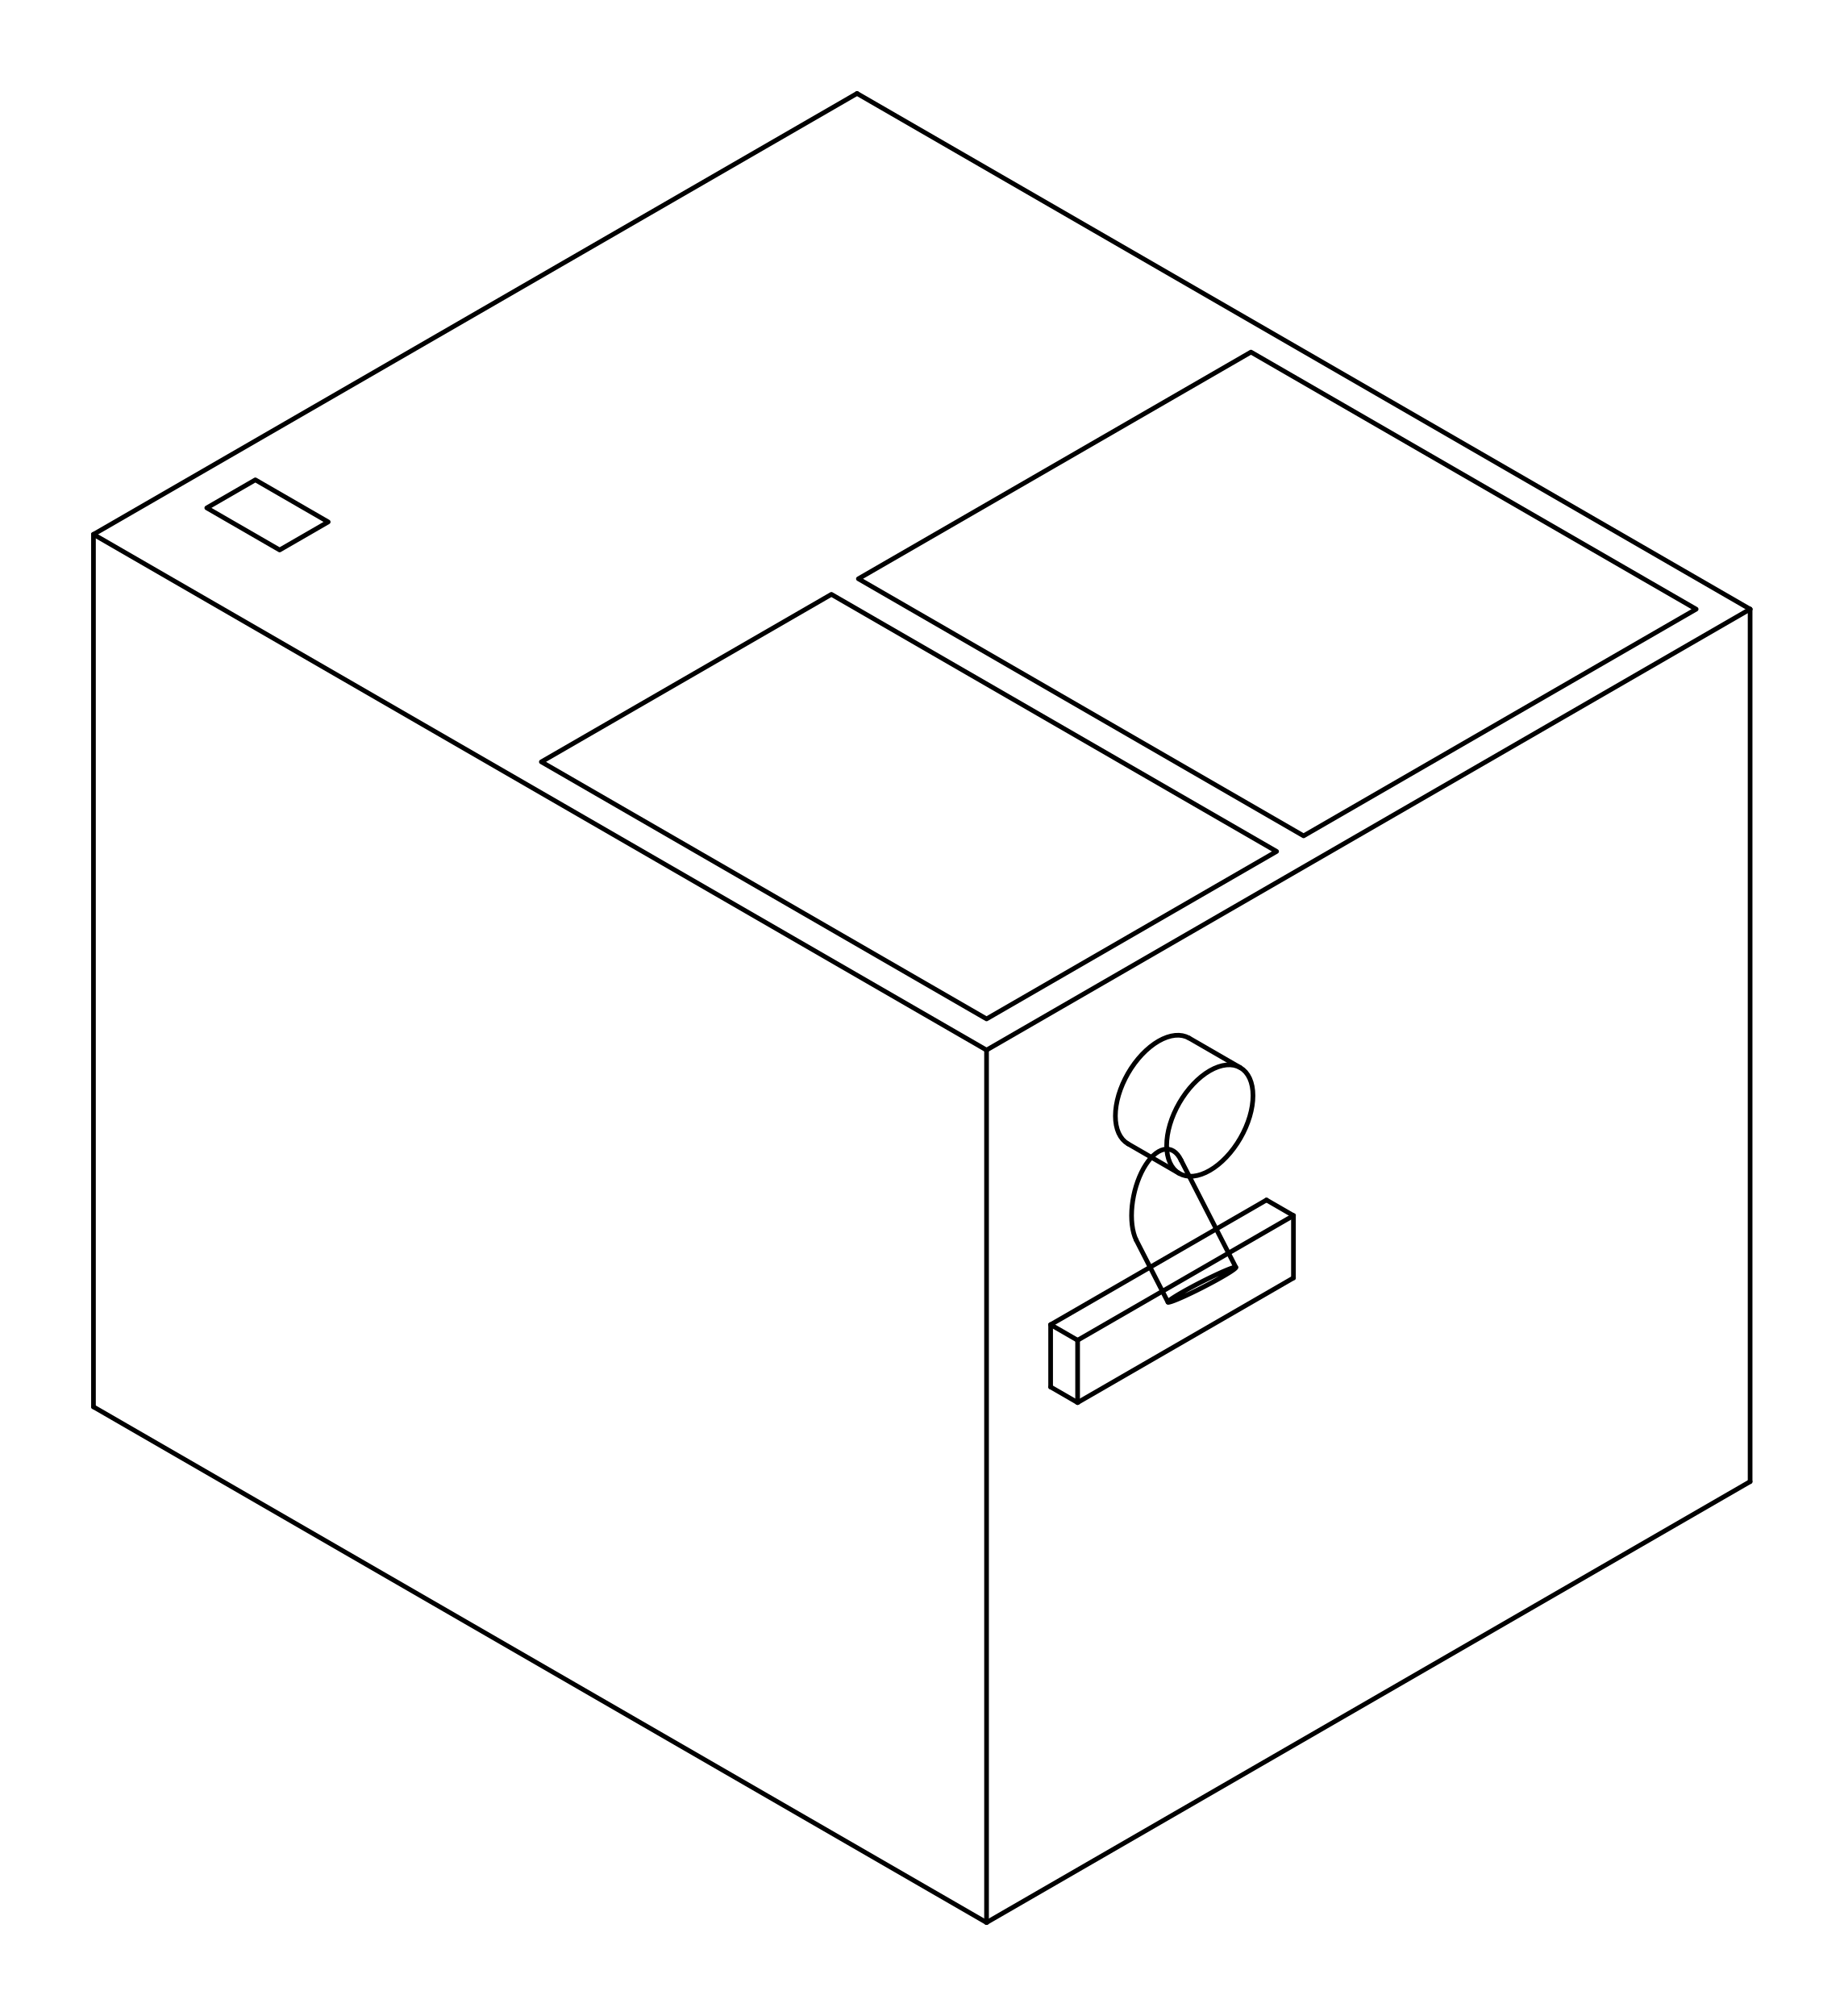
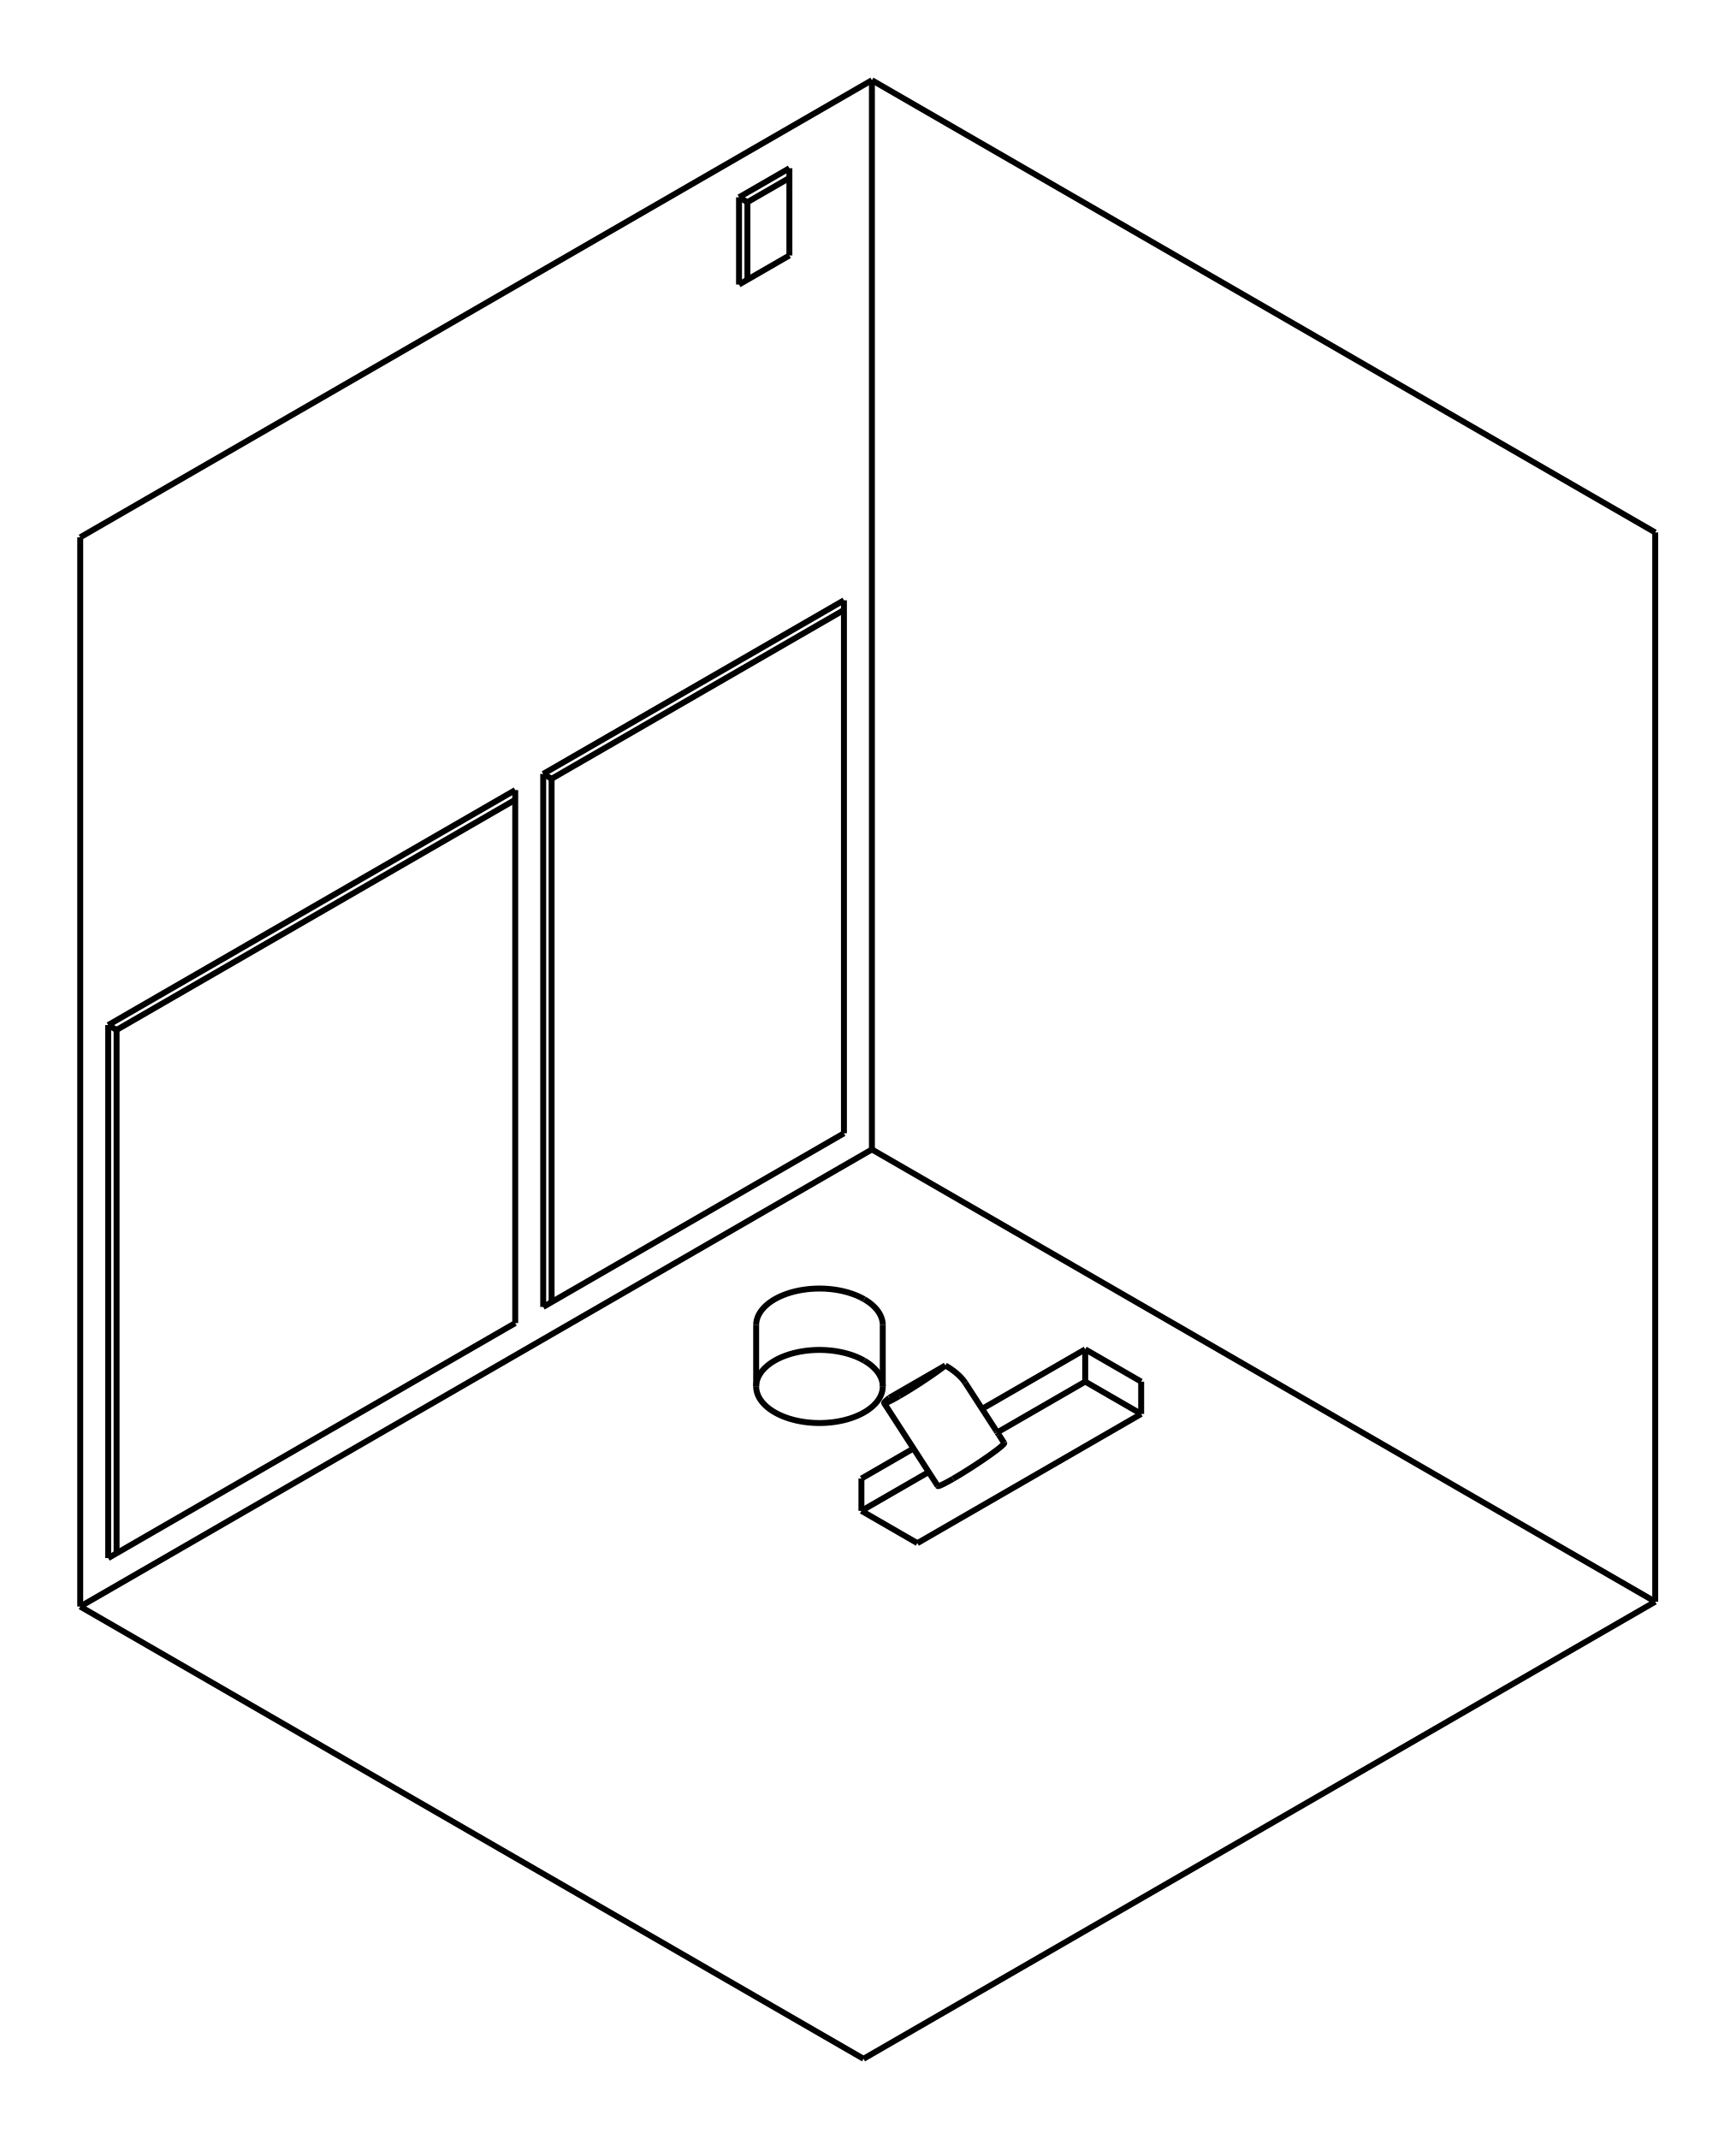
- <svg xmlns="http://www.w3.org/2000/svg" viewBox="-561.740 -475.500 591.740 647.000" width="591.740mm" height="647.000mm">
-   <line x1="0.000" y1="0.000" x2="-245.085" y2="141.500" stroke="black" stroke-width="1.5" fill="none" stroke-linecap="round" />
-   <line x1="-245.085" y1="141.500" x2="-245.085" y2="-138.500" stroke="black" stroke-width="1.5" fill="none" stroke-linecap="round" />
-   <line x1="-245.085" y1="-138.500" x2="0.000" y2="-280.000" stroke="black" stroke-width="1.5" fill="none" stroke-linecap="round" />
-   <line x1="0.000" y1="-280.000" x2="0.000" y2="0.000" stroke="black" stroke-width="1.5" fill="none" stroke-linecap="round" />
-   <line x1="-531.740" y1="-304.000" x2="-286.654" y2="-445.500" stroke="black" stroke-width="1.5" fill="none" stroke-linecap="round" />
-   <line x1="0.000" y1="-280.000" x2="-286.654" y2="-445.500" stroke="black" stroke-width="1.5" fill="none" stroke-linecap="round" />
-   <line x1="-245.085" y1="141.500" x2="-531.740" y2="-24.000" stroke="black" stroke-width="1.5" fill="none" stroke-linecap="round" />
-   <line x1="-531.740" y1="-24.000" x2="-531.740" y2="-304.000" stroke="black" stroke-width="1.5" fill="none" stroke-linecap="round" />
-   <line x1="-245.085" y1="-138.500" x2="-531.740" y2="-304.000" stroke="black" stroke-width="1.5" fill="none" stroke-linecap="round" />
-   <path d="M -173.422,-131.875 L -172.063,-132.582 L -170.718,-133.128 L -169.399,-133.508 L -168.119,-133.719 L -166.890,-133.757 L -165.723,-133.623 L -164.631,-133.318 L -163.624,-132.846 L -162.710,-132.209 L -161.900,-131.416 L -161.201,-130.473 L -160.620,-129.389 L -160.162,-128.175 L -159.831,-126.843 L -159.632,-125.405 L -159.565,-123.875 L -159.632,-122.268 L -159.831,-120.600 L -160.162,-118.886 L -160.620,-117.143 L -161.201,-115.388 L -161.900,-113.638 L -162.710,-111.909 L -163.624,-110.218 L -164.631,-108.582 L -165.723,-107.016 L -166.890,-105.535 L -168.119,-104.154 L -169.399,-102.886 L -170.718,-101.743 L -172.063,-100.736 L -173.422,-99.875 L -174.780,-99.168 L -176.125,-98.622 L -177.444,-98.242 L -178.724,-98.031 L -179.953,-97.993 L -181.120,-98.127 L -182.212,-98.432 L -183.220,-98.904 L -184.133,-99.541 L -184.943,-100.334 L -185.642,-101.277 L -186.223,-102.361 L -186.681,-103.575 L -187.012,-104.907 L -187.211,-106.345 L -187.278,-107.875 L -187.211,-109.482 L -187.012,-111.150 L -186.681,-112.864 L -186.223,-114.607 L -185.642,-116.362 L -184.943,-118.112 L -184.133,-119.841 L -183.220,-121.532 L -182.212,-123.168 L -181.120,-124.734 L -179.953,-126.215 L -178.724,-127.596 L -177.444,-128.864 L -176.125,-130.007 L -174.780,-131.014 Z" stroke="black" stroke-width="1.5" fill="none" stroke-linecap="round" stroke-linejoin="round" />
-   <line x1="-199.674" y1="-108.404" x2="-183.220" y2="-98.904" stroke="black" stroke-width="1.5" fill="none" stroke-linecap="round" />
-   <line x1="-180.078" y1="-142.346" x2="-163.624" y2="-132.846" stroke="black" stroke-width="1.5" fill="none" stroke-linecap="round" />
-   <path d="M -199.674,-108.404 L -200.587,-109.041 L -201.397,-109.834 L -202.096,-110.777 L -202.678,-111.861 L -203.136,-113.075 L -203.466,-114.407 L -203.666,-115.845 L -203.732,-117.375 L -203.666,-118.982 L -203.466,-120.650 L -203.136,-122.364 L -202.678,-124.107 L -202.096,-125.862 L -201.397,-127.612 L -200.587,-129.341 L -199.674,-131.032 L -198.666,-132.668 L -197.574,-134.234 L -196.408,-135.715 L -195.179,-137.096 L -193.898,-138.364 L -192.579,-139.507 L -191.234,-140.514 L -189.876,-141.375 L -188.518,-142.082 L -187.173,-142.628 L -185.854,-143.008 L -184.573,-143.219 L -183.344,-143.257 L -182.178,-143.123 L -181.086,-142.818 L -180.078,-142.346" stroke="black" stroke-width="1.5" fill="none" stroke-linecap="round" stroke-linejoin="round" />
-   <path d="M -169.325,-65.787 L -168.508,-66.264 L -167.763,-66.712 L -167.097,-67.126 L -166.516,-67.502 L -166.026,-67.837 L -165.632,-68.127 L -165.337,-68.369 L -165.145,-68.561 L -165.056,-68.702 L -165.073,-68.790 L -165.194,-68.823 L -165.420,-68.803 L -165.746,-68.728 L -166.171,-68.600 L -166.690,-68.420 L -167.299,-68.189 L -167.991,-67.910 L -168.760,-67.586 L -169.598,-67.220 L -170.497,-66.814 L -171.449,-66.374 L -172.444,-65.903 L -173.473,-65.406 L -174.527,-64.888 L -175.594,-64.353 L -176.664,-63.807 L -177.728,-63.255 L -178.774,-62.703 L -179.794,-62.155 L -180.776,-61.617 L -181.713,-61.094 L -182.593,-60.591 L -183.410,-60.114 L -184.156,-59.666 L -184.822,-59.252 L -185.403,-58.876 L -185.893,-58.541 L -186.287,-58.251 L -186.582,-58.009 L -186.774,-57.817 L -186.862,-57.676 L -186.846,-57.589 L -186.724,-57.555 L -186.499,-57.576 L -186.172,-57.650 L -185.747,-57.778 L -185.228,-57.959 L -184.620,-58.189 L -183.928,-58.468 L -183.159,-58.792 L -182.321,-59.158 L -181.422,-59.564 L -180.470,-60.004 L -179.474,-60.475 L -178.445,-60.972 L -177.392,-61.490 L -176.325,-62.025 L -175.255,-62.571 L -174.191,-63.123 L -173.144,-63.676 L -172.125,-64.223 L -171.142,-64.761 L -170.206,-65.284 Z" stroke="black" stroke-width="1.5" fill="none" stroke-linecap="round" stroke-linejoin="round" />
-   <line x1="-197.077" y1="-77.575" x2="-186.846" y2="-57.589" stroke="black" stroke-width="1.5" fill="none" stroke-linecap="round" />
-   <line x1="-182.675" y1="-103.175" x2="-165.073" y2="-68.790" stroke="black" stroke-width="1.5" fill="none" stroke-linecap="round" />
-   <path d="M -197.077,-77.575 L -197.514,-78.632 L -197.877,-79.802 L -198.163,-81.074 L -198.370,-82.436 L -198.495,-83.874 L -198.536,-85.375 L -198.495,-86.924 L -198.370,-88.506 L -198.163,-90.106 L -197.877,-91.709 L -197.514,-93.299 L -197.077,-94.861 L -196.571,-96.379 L -196.000,-97.840 L -195.370,-99.229 L -194.687,-100.533 L -193.958,-101.738 L -193.190,-102.835 L -192.390,-103.811 L -191.566,-104.658 L -190.725,-105.367 L -189.876,-105.932 L -189.027,-106.347 L -188.187,-106.609 L -187.362,-106.714 L -186.562,-106.661 L -185.794,-106.452 L -185.065,-106.088 L -184.382,-105.573 L -183.752,-104.911 L -183.182,-104.109 L -182.675,-103.175" stroke="black" stroke-width="1.5" fill="none" stroke-linecap="round" stroke-linejoin="round" />
-   <line x1="-146.575" y1="-85.375" x2="-215.857" y2="-45.375" stroke="black" stroke-width="1.5" fill="none" stroke-linecap="round" />
-   <line x1="-215.857" y1="-45.375" x2="-215.857" y2="-25.375" stroke="black" stroke-width="1.5" fill="none" stroke-linecap="round" />
-   <line x1="-215.857" y1="-25.375" x2="-146.575" y2="-65.375" stroke="black" stroke-width="1.5" fill="none" stroke-linecap="round" />
-   <line x1="-146.575" y1="-65.375" x2="-146.575" y2="-85.375" stroke="black" stroke-width="1.5" fill="none" stroke-linecap="round" />
-   <line x1="-155.235" y1="-90.375" x2="-224.517" y2="-50.375" stroke="black" stroke-width="1.5" fill="none" stroke-linecap="round" />
-   <line x1="-224.517" y1="-50.375" x2="-224.517" y2="-30.375" stroke="black" stroke-width="1.5" fill="none" stroke-linecap="round" />
-   <line x1="-155.235" y1="-90.375" x2="-146.575" y2="-85.375" stroke="black" stroke-width="1.5" fill="none" stroke-linecap="round" />
-   <line x1="-224.517" y1="-50.375" x2="-215.857" y2="-45.375" stroke="black" stroke-width="1.5" fill="none" stroke-linecap="round" />
-   <line x1="-224.517" y1="-30.375" x2="-215.857" y2="-25.375" stroke="black" stroke-width="1.5" fill="none" stroke-linecap="round" />
-   <path d="M -456.395,-308.000 L -471.984,-299.000 L -495.367,-312.500 L -479.778,-321.500 Z" stroke="black" stroke-width="1.5" fill="none" stroke-linecap="round" stroke-linejoin="round" />
-   <path d="M -17.321,-280.000 L -143.327,-207.250 L -286.221,-289.750 L -160.215,-362.500 Z" stroke="black" stroke-width="1.5" fill="none" stroke-linecap="round" stroke-linejoin="round" />
-   <path d="M -151.987,-202.250 L -245.085,-148.500 L -387.979,-231.000 L -294.882,-284.750 Z" stroke="black" stroke-width="1.5" fill="none" stroke-linecap="round" stroke-linejoin="round" />
+ <svg xmlns="http://www.w3.org/2000/svg" width="649.067" height="800.0">
+   <g transform="scale(1.479692, -1.479692)   translate(218.2644,-520.3786)" stroke-width="1.5" fill="none">
+     <g stroke="rgb(160,160,160)" fill="none" stroke-dasharray="1.5,1.5">
+ 
+        </g>
+     <g stroke="rgb(0,0,0)" fill="none">
+       <path d="M0.0,0.0 L-197.99,114.31 " />
+       <path d="M-197.99,114.31 L-197.99,384.57 " />
+       <path d="M0.0,0.0 L200.111,115.534 " />
+       <path d="M200.111,115.534 L2.121,229.844 " />
+       <path d="M-197.99,114.31 L2.121,229.844 " />
+       <path d="M56.038,179.323 L29.973,164.274 " />
+       <path d="M12.63,154.261 L-0.53,146.663 " />
+       <path d="M70.18,171.158 L56.038,179.323 " />
+       <path d="M20.683,175.241 L21.161,174.957 L21.624,174.665 L22.072,174.367 L22.503,174.063 L22.917,173.753 L23.313,173.438 L23.69,173.118 L24.048,172.795 L24.385,172.469 L24.701,172.14 L24.996,171.809 L25.269,171.477 L25.519,171.144 L25.745,170.811 " />
+       <path d="M20.683,175.241 L6.541,167.076 " />
+       <path d="M0.177,191.979 L-0.033,192.098 L-0.247,192.215 L-0.465,192.329 L-0.686,192.442 L-0.911,192.551 L-1.139,192.659 L-1.371,192.764 L-1.606,192.866 L-1.844,192.967 L-2.085,193.064 L-2.33,193.159 L-2.577,193.251 L-2.827,193.341 L-3.08,193.428 L-3.336,193.512 L-3.595,193.594 L-3.856,193.672 L-4.119,193.748 L-4.385,193.822 L-4.653,193.892 L-4.923,193.959 L-5.196,194.024 L-5.47,194.086 L-5.747,194.144 L-6.025,194.2 L-6.305,194.253 L-6.586,194.303 L-6.87,194.35 L-7.154,194.394 L-7.44,194.434 L-7.727,194.472 L-8.015,194.507 L-8.305,194.539 L-8.595,194.567 L-8.886,194.593 L-9.178,194.615 L-9.471,194.634 L-9.764,194.65 L-10.058,194.663 L-10.352,194.673 L-10.646,194.68 L-10.941,194.684 L-11.235,194.684 L-11.53,194.682 L-11.824,194.676 L-12.118,194.667 L-12.412,194.655 L-12.705,194.64 L-12.998,194.622 L-13.29,194.6 L-13.582,194.576 L-13.872,194.548 L-14.162,194.518 L-14.451,194.484 L-14.738,194.447 L-15.025,194.408 L-15.31,194.365 L-15.593,194.319 L-15.875,194.27 L-16.156,194.218 L-16.435,194.163 L-16.712,194.106 L-16.987,194.045 L-17.26,193.981 L-17.531,193.915 L-17.8,193.845 L-18.066,193.773 L-18.331,193.698 L-18.593,193.62 L-18.852,193.54 L-19.109,193.456 L-19.363,193.37 L-19.614,193.281 L-19.862,193.19 L-20.108,193.096 L-20.35,192.999 L-20.589,192.9 L-20.825,192.798 L-21.058,192.694 L-21.287,192.588 L-21.513,192.478 L-21.736,192.367 L-21.954,192.253 L-22.17,192.137 L-22.381,192.019 L-22.589,191.898 L-22.792,191.775 L-22.992,191.65 L-23.188,191.523 L-23.38,191.394 L-23.567,191.263 L-23.75,191.13 L-23.93,190.995 L-24.104,190.858 L-24.275,190.719 L-24.44,190.579 L-24.602,190.437 L-24.759,190.293 L-24.911,190.147 L-25.058,190 L-25.201,189.851 L-25.339,189.701 L-25.472,189.549 L-25.601,189.396 L-25.724,189.242 L-25.843,189.086 L-25.956,188.929 L-26.065,188.771 L-26.168,188.612 L-26.267,188.452 L-26.36,188.291 L-26.448,188.128 L-26.531,187.965 L-26.609,187.801 L-26.681,187.636 L-26.748,187.471 L-26.81,187.305 L-26.867,187.138 L-26.918,186.97 L-26.964,186.802 L-27.004,186.634 L-27.039,186.465 L-27.069,186.296 L-27.094,186.126 L-27.113,185.957 L-27.126,185.787 L-27.134,185.617 L-27.137,185.447 " />
+       <path d="M4.863,185.447 L4.862,185.56 L4.858,185.673 L4.852,185.787 L4.844,185.9 L4.833,186.013 L4.82,186.126 L4.804,186.239 L4.786,186.352 L4.766,186.465 L4.743,186.578 L4.718,186.69 L4.69,186.802 L4.66,186.914 L4.628,187.026 L4.593,187.138 L4.556,187.249 L4.516,187.36 L4.474,187.471 L4.43,187.581 L4.384,187.691 L4.335,187.801 L4.283,187.911 L4.23,188.02 L4.174,188.128 L4.116,188.237 L4.056,188.344 L3.993,188.452 L3.928,188.559 L3.86,188.665 L3.791,188.771 L3.719,188.877 L3.645,188.982 L3.569,189.086 L3.49,189.19 L3.41,189.294 L3.327,189.396 L3.242,189.499 L3.155,189.6 L3.065,189.701 L2.974,189.801 L2.784,190 L2.587,190.196 L2.381,190.389 L2.167,190.579 L1.944,190.766 L1.714,190.95 L1.477,191.13 L1.231,191.307 L0.978,191.481 L0.718,191.65 L0.451,191.816 L0.177,191.979 " />
+       <path d="M-197.99,384.57 L2.121,500.104 " />
+       <path d="M2.121,229.844 L2.121,500.104 " />
+       <path d="M-190.919,126.557 L-88.035,185.957 " />
+       <path d="M-190.919,261.279 L-190.919,126.557 " />
+       <path d="M-88.035,185.957 L-88.035,320.679 " />
+       <path d="M-88.035,320.679 L-190.919,261.279 " />
+       <path d="M-80.964,190.04 L-4.95,233.926 " />
+       <path d="M-4.95,233.926 L-4.95,368.648 " />
+       <path d="M-4.95,368.648 L-80.964,324.762 " />
+       <path d="M-80.964,324.762 L-80.964,190.04 " />
+       <path d="M-31.466,448.461 L-18.738,455.809 " />
+       <path d="M-31.466,470.506 L-31.466,448.461 " />
+       <path d="M-18.738,455.809 L-18.738,477.855 " />
+       <path d="M-18.738,477.855 L-31.466,470.506 " />
+       <path d="M200.111,385.795 L2.121,500.104 " />
+       <path d="M200.111,115.534 L200.111,385.795 " />
+       <path d="M-0.53,146.663 L-0.53,138.498 " />
+       <path d="M-0.53,138.498 L13.612,130.333 " />
+       <path d="M16.475,148.316 L-0.53,138.498 " />
+       <path d="M33.52,158.789 L33.541,158.757 L33.561,158.725 L33.582,158.692 L33.602,158.659 L33.622,158.626 L33.642,158.592 L33.662,158.559 L33.681,158.525 L33.701,158.491 L33.72,158.456 L33.739,158.422 L33.758,158.387 L33.777,158.352 L33.796,158.316 " />
+       <path d="M56.038,171.158 L33.796,158.316 " />
+       <path d="M56.038,179.323 L56.038,171.158 " />
+       <path d="M70.18,171.158 L70.18,162.993 " />
+       <path d="M70.18,162.993 L56.038,171.158 " />
+       <path d="M13.612,130.333 L70.18,162.993 " />
+       <path d="M22.608,146.588 L22.195,146.352 L21.8,146.129 L21.423,145.92 L21.067,145.727 L20.733,145.55 L20.421,145.389 L20.133,145.246 L19.87,145.12 L19.633,145.012 L19.423,144.923 L19.24,144.852 L19.159,144.824 L19.085,144.801 L19.019,144.782 L18.959,144.769 L18.907,144.76 L18.862,144.756 L18.825,144.757 L18.795,144.762 L18.772,144.773 L18.763,144.78 L18.757,144.788 " />
+       <path d="M34.172,157.781 L34.147,157.819 L34.122,157.857 L34.097,157.895 L34.071,157.934 L34.045,157.972 L34.018,158.01 L33.992,158.049 L33.965,158.087 L33.937,158.125 L33.91,158.163 L33.882,158.202 L33.853,158.24 L33.825,158.278 L33.796,158.316 " />
+       <path d="M35.551,155.649 L35.556,155.638 L35.559,155.626 L35.559,155.612 L35.557,155.596 L35.546,155.56 L35.525,155.517 L35.494,155.469 L35.453,155.414 L35.403,155.353 L35.343,155.286 L35.273,155.213 L35.194,155.135 L35.106,155.05 L35.008,154.96 L34.785,154.764 L34.526,154.546 L34.233,154.308 L33.907,154.051 L33.549,153.776 L33.162,153.484 L32.746,153.178 L32.304,152.857 L31.838,152.524 L31.35,152.18 L30.843,151.827 L30.318,151.467 L29.779,151.1 L29.227,150.73 L28.666,150.357 L28.097,149.983 L27.524,149.611 L26.95,149.242 L26.376,148.877 L25.806,148.518 L25.242,148.167 L24.687,147.826 L24.144,147.496 L23.615,147.179 L23.102,146.876 L22.608,146.588 " />
+       <path d="M20.683,175.241 L20.451,175.058 L20.203,174.865 L19.939,174.664 L19.66,174.454 L19.367,174.236 L19.059,174.011 L18.738,173.779 L18.405,173.54 L17.705,173.047 L16.966,172.536 L16.194,172.011 L15.398,171.478 L14.584,170.942 L13.761,170.408 L12.937,169.881 L12.119,169.366 L11.315,168.869 L10.533,168.394 L9.782,167.945 L9.419,167.732 L9.067,167.528 " />
+       <path d="M9.067,167.528 L8.654,167.291 L8.258,167.068 L7.882,166.859 L7.525,166.666 L7.191,166.489 L6.879,166.328 L6.591,166.185 L6.329,166.059 L6.092,165.951 L5.881,165.862 L5.698,165.791 L5.617,165.763 L5.544,165.74 L5.477,165.722 L5.417,165.708 L5.365,165.699 L5.32,165.695 L5.283,165.696 L5.253,165.702 L5.23,165.712 L5.222,165.719 L5.215,165.728 " />
+       <path d="M5.215,165.728 L5.209,165.74 L5.206,165.755 L5.207,165.771 L5.21,165.79 L5.217,165.81 L5.226,165.833 L5.255,165.884 L5.296,165.943 L5.35,166.01 L5.416,166.084 L5.494,166.166 L5.584,166.255 L5.687,166.352 L5.801,166.455 L5.926,166.566 L6.063,166.684 L6.211,166.808 L6.541,167.076 " />
+       <path d="M0.177,176.465 L-0.033,176.584 L-0.247,176.701 L-0.465,176.816 L-0.686,176.928 L-0.911,177.038 L-1.139,177.145 L-1.371,177.251 L-1.606,177.353 L-1.844,177.453 L-2.085,177.551 L-2.33,177.645 L-2.577,177.738 L-2.827,177.827 L-3.08,177.914 L-3.336,177.999 L-3.595,178.08 L-3.856,178.159 L-4.119,178.235 L-4.385,178.308 L-4.653,178.378 L-4.923,178.446 L-5.196,178.511 L-5.47,178.572 L-5.747,178.631 L-6.025,178.687 L-6.305,178.74 L-6.586,178.789 L-6.87,178.836 L-7.154,178.88 L-7.44,178.921 L-7.727,178.959 L-8.015,178.993 L-8.305,179.025 L-8.595,179.054 L-8.886,179.079 L-9.178,179.101 L-9.471,179.121 L-9.764,179.137 L-10.058,179.15 L-10.352,179.16 L-10.646,179.167 L-10.941,179.17 L-11.235,179.171 L-11.53,179.168 L-11.824,179.162 L-12.118,179.154 L-12.412,179.142 L-12.705,179.126 L-12.998,179.108 L-13.29,179.087 L-13.582,179.062 L-13.872,179.035 L-14.162,179.004 L-14.451,178.971 L-14.738,178.934 L-15.025,178.894 L-15.31,178.851 L-15.593,178.805 L-15.875,178.757 L-16.156,178.705 L-16.435,178.65 L-16.712,178.592 L-16.987,178.531 L-17.26,178.468 L-17.531,178.401 L-17.8,178.332 L-18.066,178.26 L-18.331,178.185 L-18.593,178.107 L-18.852,178.026 L-19.109,177.943 L-19.363,177.857 L-19.614,177.768 L-19.862,177.677 L-20.108,177.583 L-20.35,177.486 L-20.589,177.387 L-20.825,177.285 L-21.058,177.181 L-21.287,177.074 L-21.513,176.965 L-21.736,176.854 L-21.954,176.74 L-22.17,176.624 L-22.381,176.505 L-22.589,176.385 L-22.792,176.262 L-22.992,176.137 L-23.188,176.01 L-23.38,175.881 L-23.567,175.75 L-23.75,175.617 L-23.93,175.482 L-24.104,175.345 L-24.275,175.206 L-24.44,175.065 L-24.602,174.923 L-24.759,174.779 L-24.911,174.634 L-25.058,174.487 L-25.201,174.338 L-25.339,174.188 L-25.472,174.036 L-25.601,173.883 L-25.724,173.729 L-25.843,173.573 L-25.956,173.416 L-26.065,173.258 L-26.168,173.099 L-26.267,172.938 L-26.36,172.777 L-26.448,172.615 L-26.531,172.452 L-26.609,172.288 L-26.681,172.123 L-26.748,171.957 L-26.81,171.791 L-26.867,171.624 L-26.918,171.457 L-26.964,171.289 L-27.004,171.12 L-27.039,170.952 L-27.069,170.782 L-27.094,170.613 L-27.113,170.443 L-27.126,170.273 L-27.134,170.103 L-27.137,169.933 " />
+       <path d="M-27.137,169.933 L-27.136,169.82 L-27.132,169.707 L-27.126,169.593 L-27.118,169.48 L-27.107,169.367 L-27.094,169.254 L-27.078,169.141 L-27.06,169.028 L-27.039,168.915 L-27.017,168.803 L-26.991,168.69 L-26.964,168.578 L-26.934,168.466 L-26.901,168.354 L-26.867,168.243 L-26.829,168.131 L-26.79,168.02 L-26.748,167.909 L-26.704,167.799 L-26.657,167.689 L-26.609,167.579 L-26.557,167.47 L-26.504,167.36 L-26.448,167.252 L-26.39,167.144 L-26.329,167.036 L-26.267,166.928 L-26.202,166.821 L-26.134,166.715 L-26.065,166.609 L-25.993,166.503 L-25.919,166.398 L-25.843,166.294 L-25.764,166.19 L-25.684,166.087 L-25.601,165.984 L-25.516,165.882 L-25.429,165.78 L-25.339,165.679 L-25.248,165.579 L-25.058,165.38 L-24.861,165.184 L-24.655,164.991 L-24.44,164.801 L-24.218,164.614 L-23.988,164.431 L-23.75,164.25 L-23.505,164.073 L-23.252,163.9 L-22.992,163.73 L-22.725,163.564 L-22.451,163.401 L-22.17,163.243 L-21.882,163.089 L-21.588,162.939 L-21.287,162.793 L-20.981,162.651 L-20.668,162.514 L-20.35,162.381 L-20.026,162.253 L-19.697,162.129 L-19.363,162.01 L-19.023,161.896 L-18.679,161.787 L-18.331,161.682 L-17.978,161.583 L-17.621,161.488 L-17.26,161.399 L-16.895,161.315 L-16.527,161.236 L-16.156,161.162 L-15.781,161.094 L-15.404,161.03 L-15.025,160.973 L-14.643,160.92 L-14.258,160.873 L-13.872,160.832 L-13.485,160.796 L-13.096,160.765 L-12.705,160.74 L-12.314,160.721 L-11.922,160.707 L-11.53,160.699 L-11.137,160.696 L-10.744,160.699 L-10.352,160.707 L-9.96,160.721 L-9.569,160.74 L-9.178,160.765 L-8.789,160.796 L-8.402,160.832 L-8.015,160.873 L-7.631,160.92 L-7.249,160.973 L-6.87,161.03 L-6.492,161.094 L-6.118,161.162 L-5.747,161.236 L-5.379,161.315 L-5.014,161.399 L-4.653,161.488 L-4.296,161.583 L-3.943,161.682 L-3.595,161.787 L-3.251,161.896 L-2.911,162.01 L-2.577,162.129 L-2.248,162.253 L-1.924,162.381 L-1.606,162.514 L-1.293,162.651 L-0.987,162.793 L-0.686,162.939 L-0.392,163.089 L-0.104,163.243 L0.177,163.401 L0.451,163.564 L0.718,163.73 L0.978,163.9 L1.231,164.073 L1.477,164.25 L1.714,164.431 L1.944,164.614 L2.167,164.801 L2.381,164.991 L2.587,165.184 L2.784,165.38 L2.974,165.579 L3.065,165.679 L3.155,165.78 L3.242,165.882 L3.327,165.984 L3.41,166.087 L3.49,166.19 L3.569,166.294 L3.645,166.398 L3.719,166.503 L3.791,166.609 L3.86,166.715 L3.928,166.821 L3.993,166.928 L4.056,167.036 L4.116,167.144 L4.174,167.252 L4.23,167.36 L4.283,167.47 L4.335,167.579 L4.384,167.689 L4.43,167.799 L4.474,167.909 L4.516,168.02 L4.556,168.131 L4.593,168.243 L4.628,168.354 L4.66,168.466 L4.69,168.578 L4.718,168.69 L4.743,168.803 L4.766,168.915 L4.786,169.028 L4.804,169.141 L4.82,169.254 L4.833,169.367 L4.844,169.48 L4.852,169.593 L4.858,169.707 L4.862,169.82 L4.863,169.933 " />
+       <path d="M4.863,169.933 L4.862,170.047 L4.858,170.16 L4.852,170.273 L4.844,170.387 L4.833,170.5 L4.82,170.613 L4.804,170.726 L4.786,170.839 L4.766,170.952 L4.743,171.064 L4.718,171.177 L4.69,171.289 L4.66,171.401 L4.628,171.513 L4.593,171.624 L4.556,171.736 L4.516,171.847 L4.474,171.957 L4.43,172.068 L4.384,172.178 L4.335,172.288 L4.283,172.397 L4.23,172.506 L4.174,172.615 L4.116,172.723 L4.056,172.831 L3.993,172.938 L3.928,173.045 L3.86,173.152 L3.791,173.258 L3.719,173.363 L3.645,173.468 L3.569,173.573 L3.49,173.677 L3.41,173.78 L3.327,173.883 L3.242,173.985 L3.155,174.087 L3.065,174.188 L2.974,174.288 L2.784,174.487 L2.587,174.682 L2.381,174.875 L2.167,175.065 L1.944,175.252 L1.714,175.436 L1.477,175.617 L1.231,175.794 L0.978,175.967 L0.718,176.137 L0.451,176.303 L0.177,176.465 " />
+       <path d="M-190.919,261.279 L-188.798,260.054 " />
+       <path d="M-188.798,260.054 L-188.798,127.782 " />
+       <path d="M-88.035,318.23 L-188.798,260.054 " />
+       <path d="M-80.964,324.762 L-78.842,323.537 " />
+       <path d="M-4.95,366.199 L-78.842,323.537 " />
+       <path d="M-78.842,323.537 L-78.842,191.264 " />
+       <path d="M-31.466,470.506 L-29.345,469.281 " />
+       <path d="M-29.345,469.281 L-29.345,449.685 " />
+       <path d="M-18.738,475.405 L-29.345,469.281 " />
+       <path d="M5.215,165.728 L18.757,144.788 " />
+       <path d="M25.745,170.811 L33.52,158.789 " />
+       <path d="M34.172,157.781 L35.551,155.649 " />
+       <path d="M4.863,169.933 L4.863,185.447 " />
+       <path d="M-27.137,169.933 L-27.137,185.447 " />
+     </g>
+   </g>
</svg>
